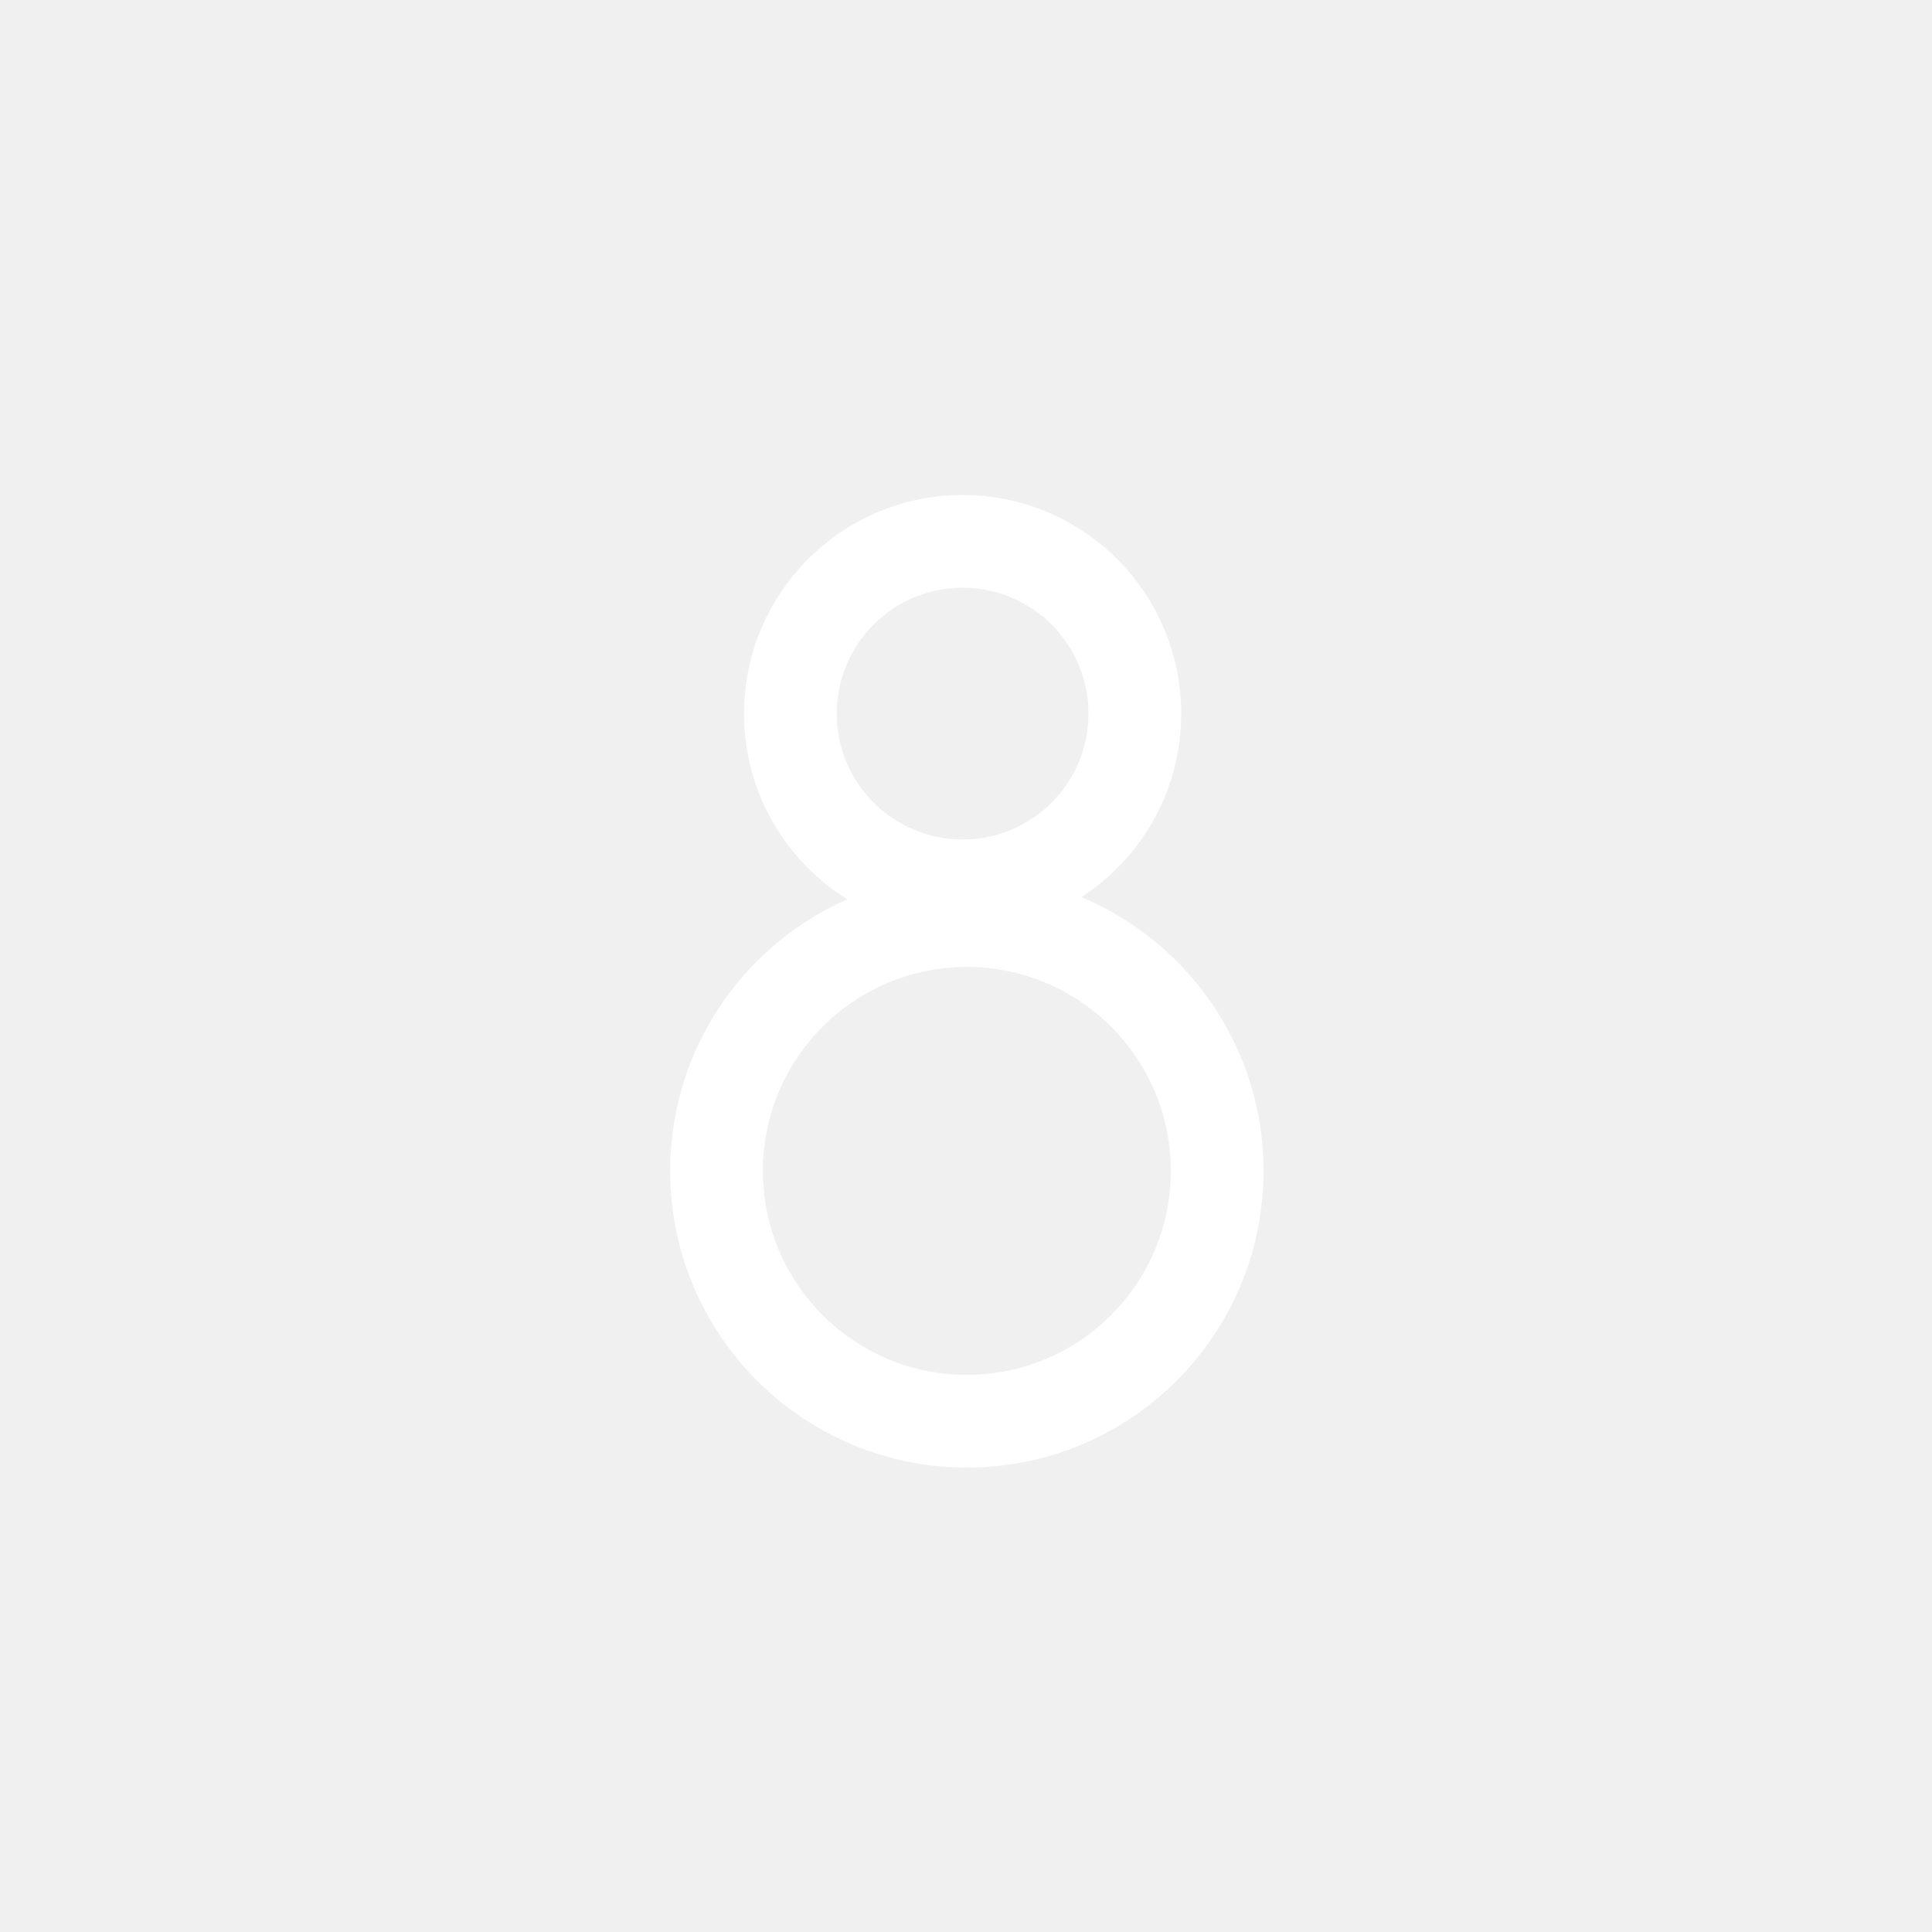
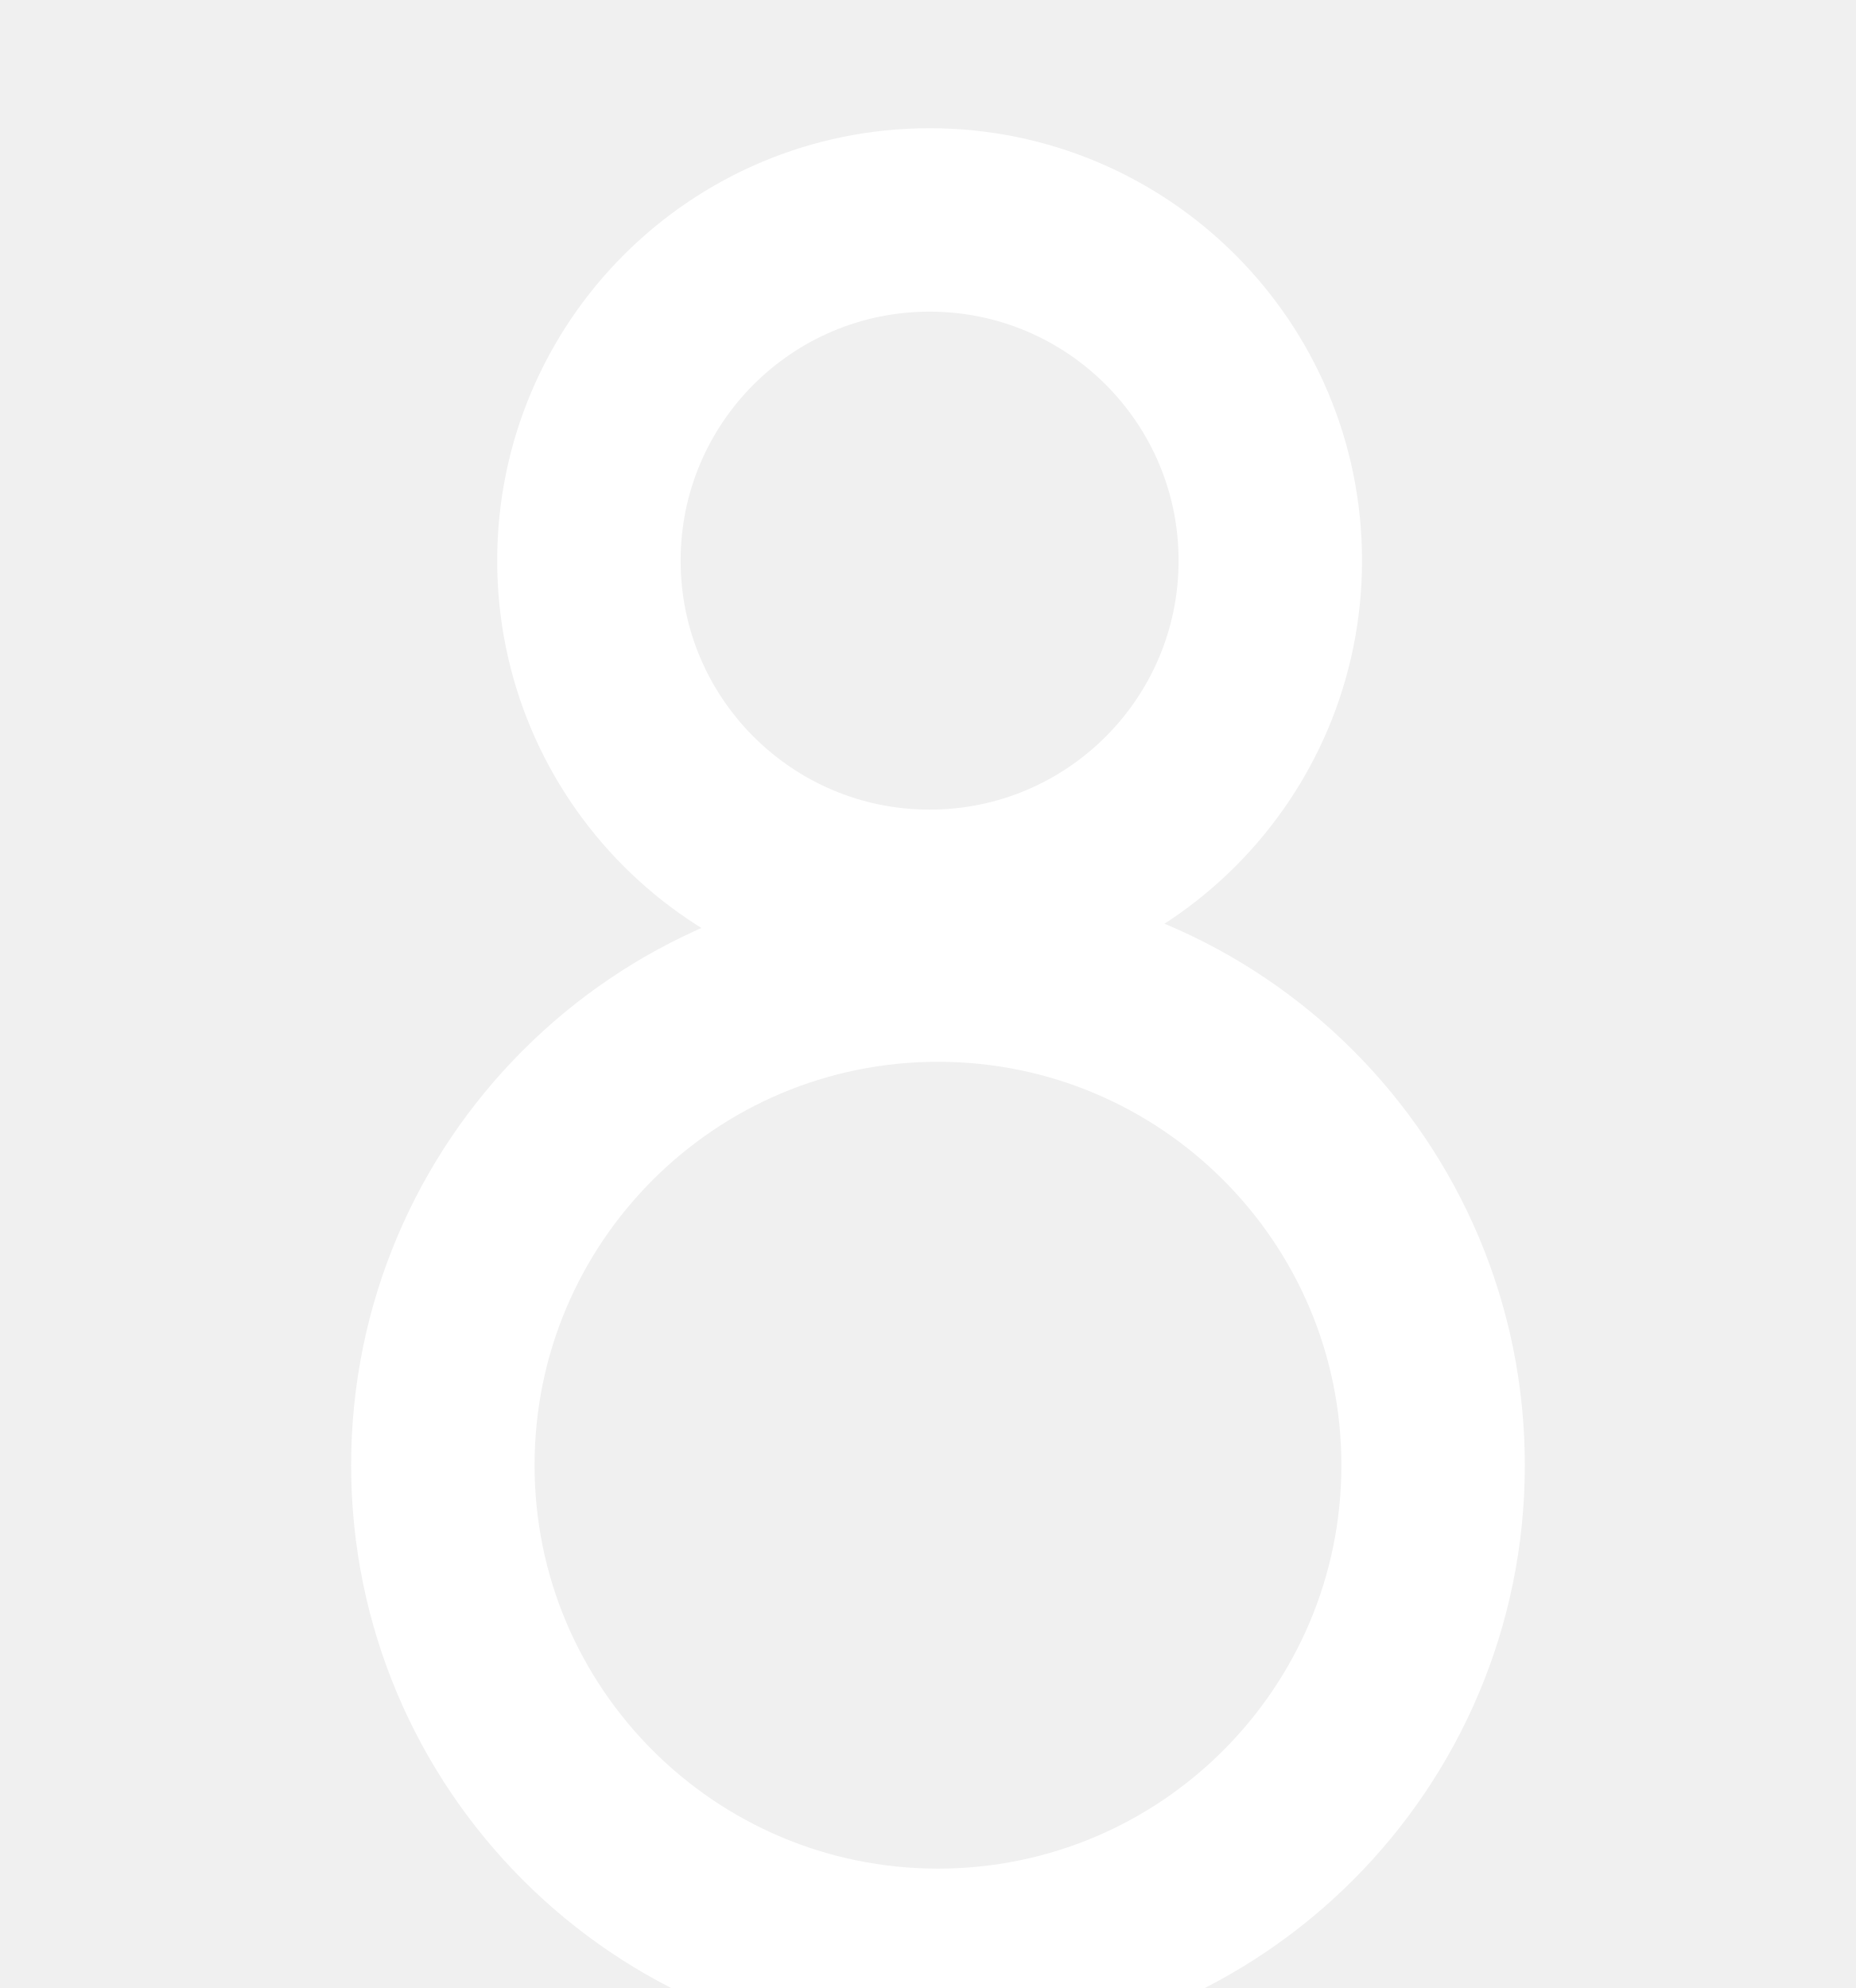
- <svg xmlns="http://www.w3.org/2000/svg" version="1.1" x="0px" y="0px" viewBox="0 0 1000 1000" style="enable-background:new 0 0 1000 1000;" xml:space="preserve">
+ <svg xmlns="http://www.w3.org/2000/svg" version="1.1" x="0px" y="0px" width="210" height="225" viewBox="255 240 485.52 485.52" style="enable-background:new 0 0 1000 1000;" xml:space="preserve">
  <style type="text/css">
	.st0{display:none;}
	.st1{display:inline;fill:url(#SVGID_1_);}
	.st2{display:inline;fill:none;stroke:#FFFFFF;stroke-width:48;stroke-miterlimit:10;}
	.st3{fill:none;stroke:#FFFFFF;stroke-width:48;stroke-miterlimit:10;}
</style>
  <g id="Layer_2" class="st0">
    <radialGradient id="SVGID_1_" cx="500.062" cy="500.434" r="895.056" gradientTransform="matrix(0.8052 0 0 0.4533 97.3736 273.1489)" gradientUnits="userSpaceOnUse">
      <stop offset="0" style="stop-color:#3EB1DD" />
      <stop offset="0.774" style="stop-color:#3D8BDD" />
    </radialGradient>
    <rect x="0" class="st1" width="1000" height="1000" />
  </g>
  <g id="Layer_14" class="st0">
    <polyline class="st2" points="292.06,254.43 408.06,254.43 408.06,756.43  " />
    <path class="st2" d="M513.58,448.27c0-217.06,263.44-243.67,263.42-11.34c-0.02,216.15-277.21-20.07-277.21,205.93v89.68H773.9   v-79.49" />
  </g>
  <g id="Layer_3" class="st0">
    <polyline class="st2" points="292.06,254.43 408.06,254.43 408.06,756.43  " />
    <polyline class="st2" points="507,254 623,254 623,756  " />
  </g>
  <g id="Layer_1" class="st0">
    <polyline class="st2" points="136.06,253.43 252.06,253.43 252.06,755.43  " />
    <circle class="st2" cx="611.09" cy="492.34" r="212.76" />
  </g>
  <g id="Layer_13" class="st0">
    <circle class="st2" cx="498.96" cy="453.51" r="158.53" />
    <path class="st2" d="M682.33,453.51c0,254.58-28.43,289.8-198.39,282.41" />
  </g>
  <g id="Layer_12">
    <circle class="st3" cx="500.44" cy="606.06" r="129.56" />
    <circle class="st3" cx="498.25" cy="369.36" r="89.15" />
  </g>
  <g id="Layer_11" class="st0">
    <path class="st2" d="M305.12,348.22V261h390.47v127.96c-329.35,0-373.49,44.67-373.49,350.43h101.86" />
  </g>
  <g id="Layer_5" class="st0">
    <circle class="st2" cx="494.26" cy="546.28" r="158.53" />
    <path class="st2" d="M310.89,546.28c0-254.58,28.43-289.8,198.39-282.41" />
  </g>
  <g id="Layer_6" class="st0">
    <path class="st2" d="M544.29,261.99c0,0-105,0.26-153,0.26v121.71c398.05-1.4,422,379.03-0.58,351.81l-0.42-72.77" />
  </g>
  <g id="Layer_10" class="st0">
    <line class="st2" x1="577.59" y1="383.5" x2="577.59" y2="763.78" />
    <path class="st2" d="M480.5,234.75C480.5,412,474.52,474,331.11,474v82.18H699" />
  </g>
  <g id="Layer_7" class="st0">
    <path class="st2" d="M323.49,295.99h72.8c81.85,0,148.2,66.35,148.2,148.2v55.9" />
    <path class="st2" d="M352.89,496.59h227.5c63.9,0,115.7,51.8,115.7,115.7s-51.8,115.7-115.7,115.7h-208" />
  </g>
  <g id="Layer_8" class="st0">
    <path class="st2" d="M393.58,441.7c0-217.06,263.44-243.67,263.42-11.34c-0.02,216.15-277.21-20.07-277.21,205.93v89.68H653.9   v-79.49" />
  </g>
  <g id="Layer_9" class="st0">
    <polyline class="st2" points="408,254 524,254 524,756  " />
  </g>
  <g id="Layer_4" class="st0">
    <circle class="st2" cx="496.76" cy="496.86" r="212.76" />
  </g>
</svg>
